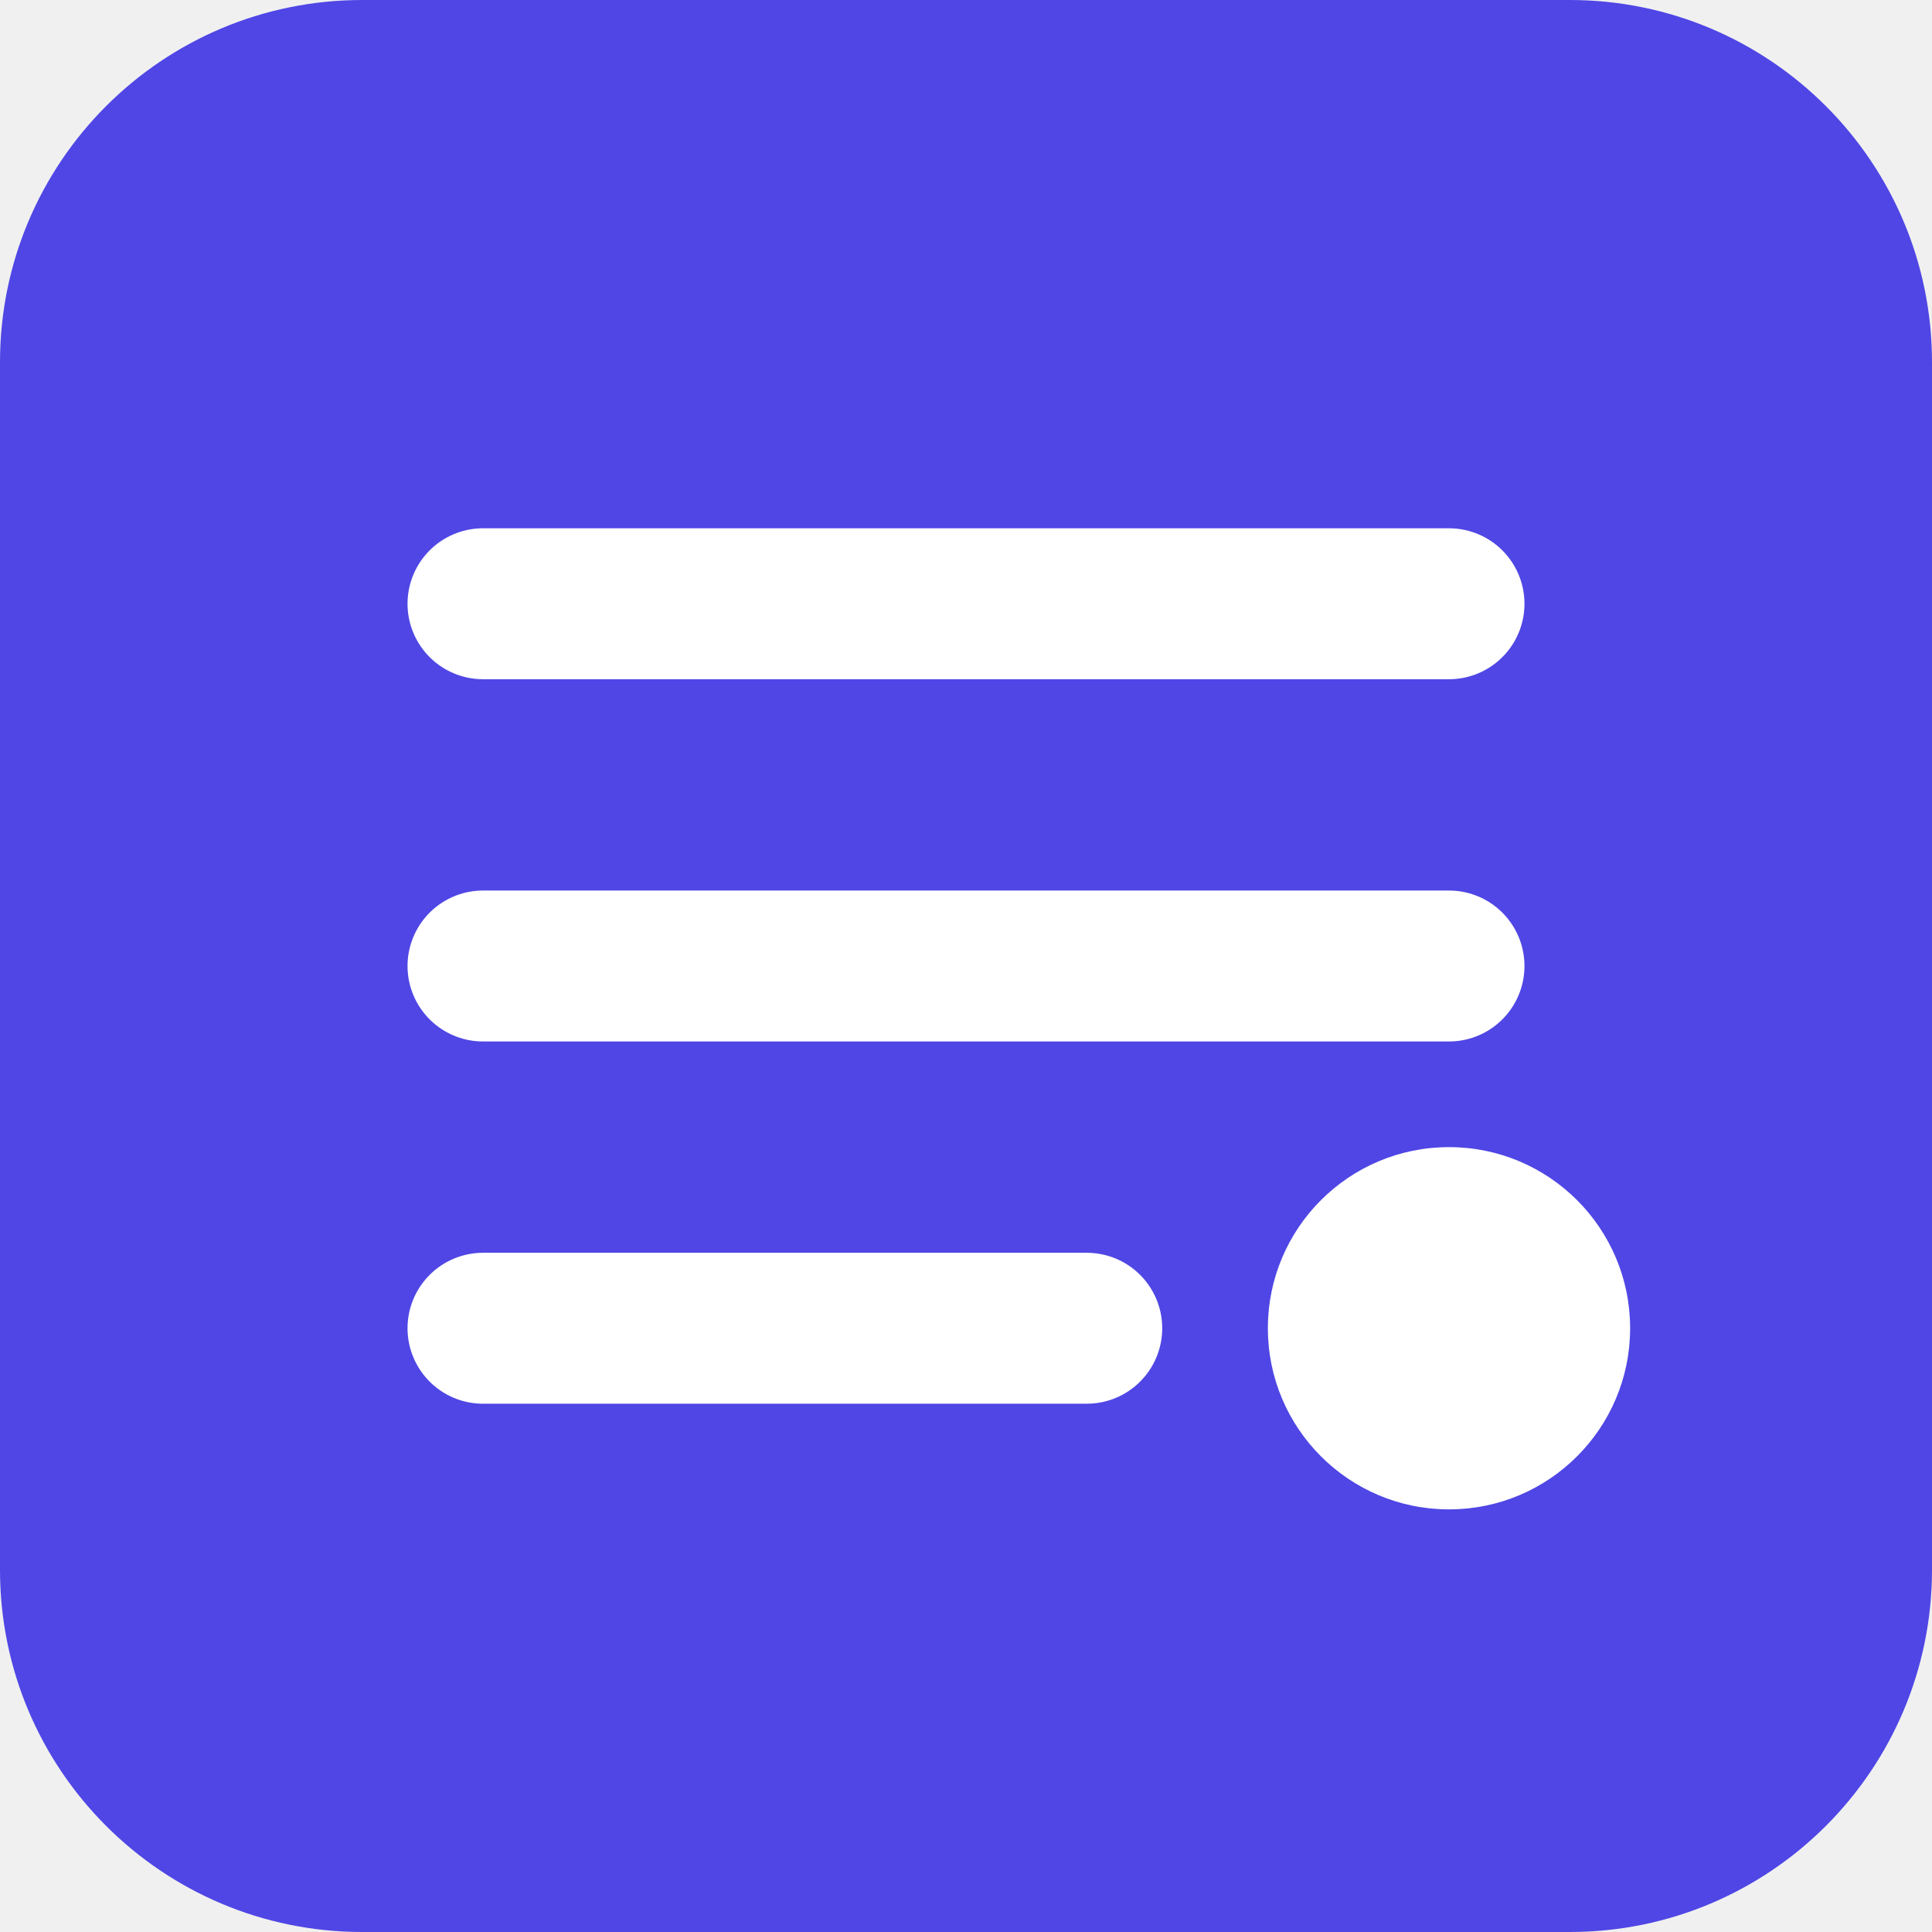
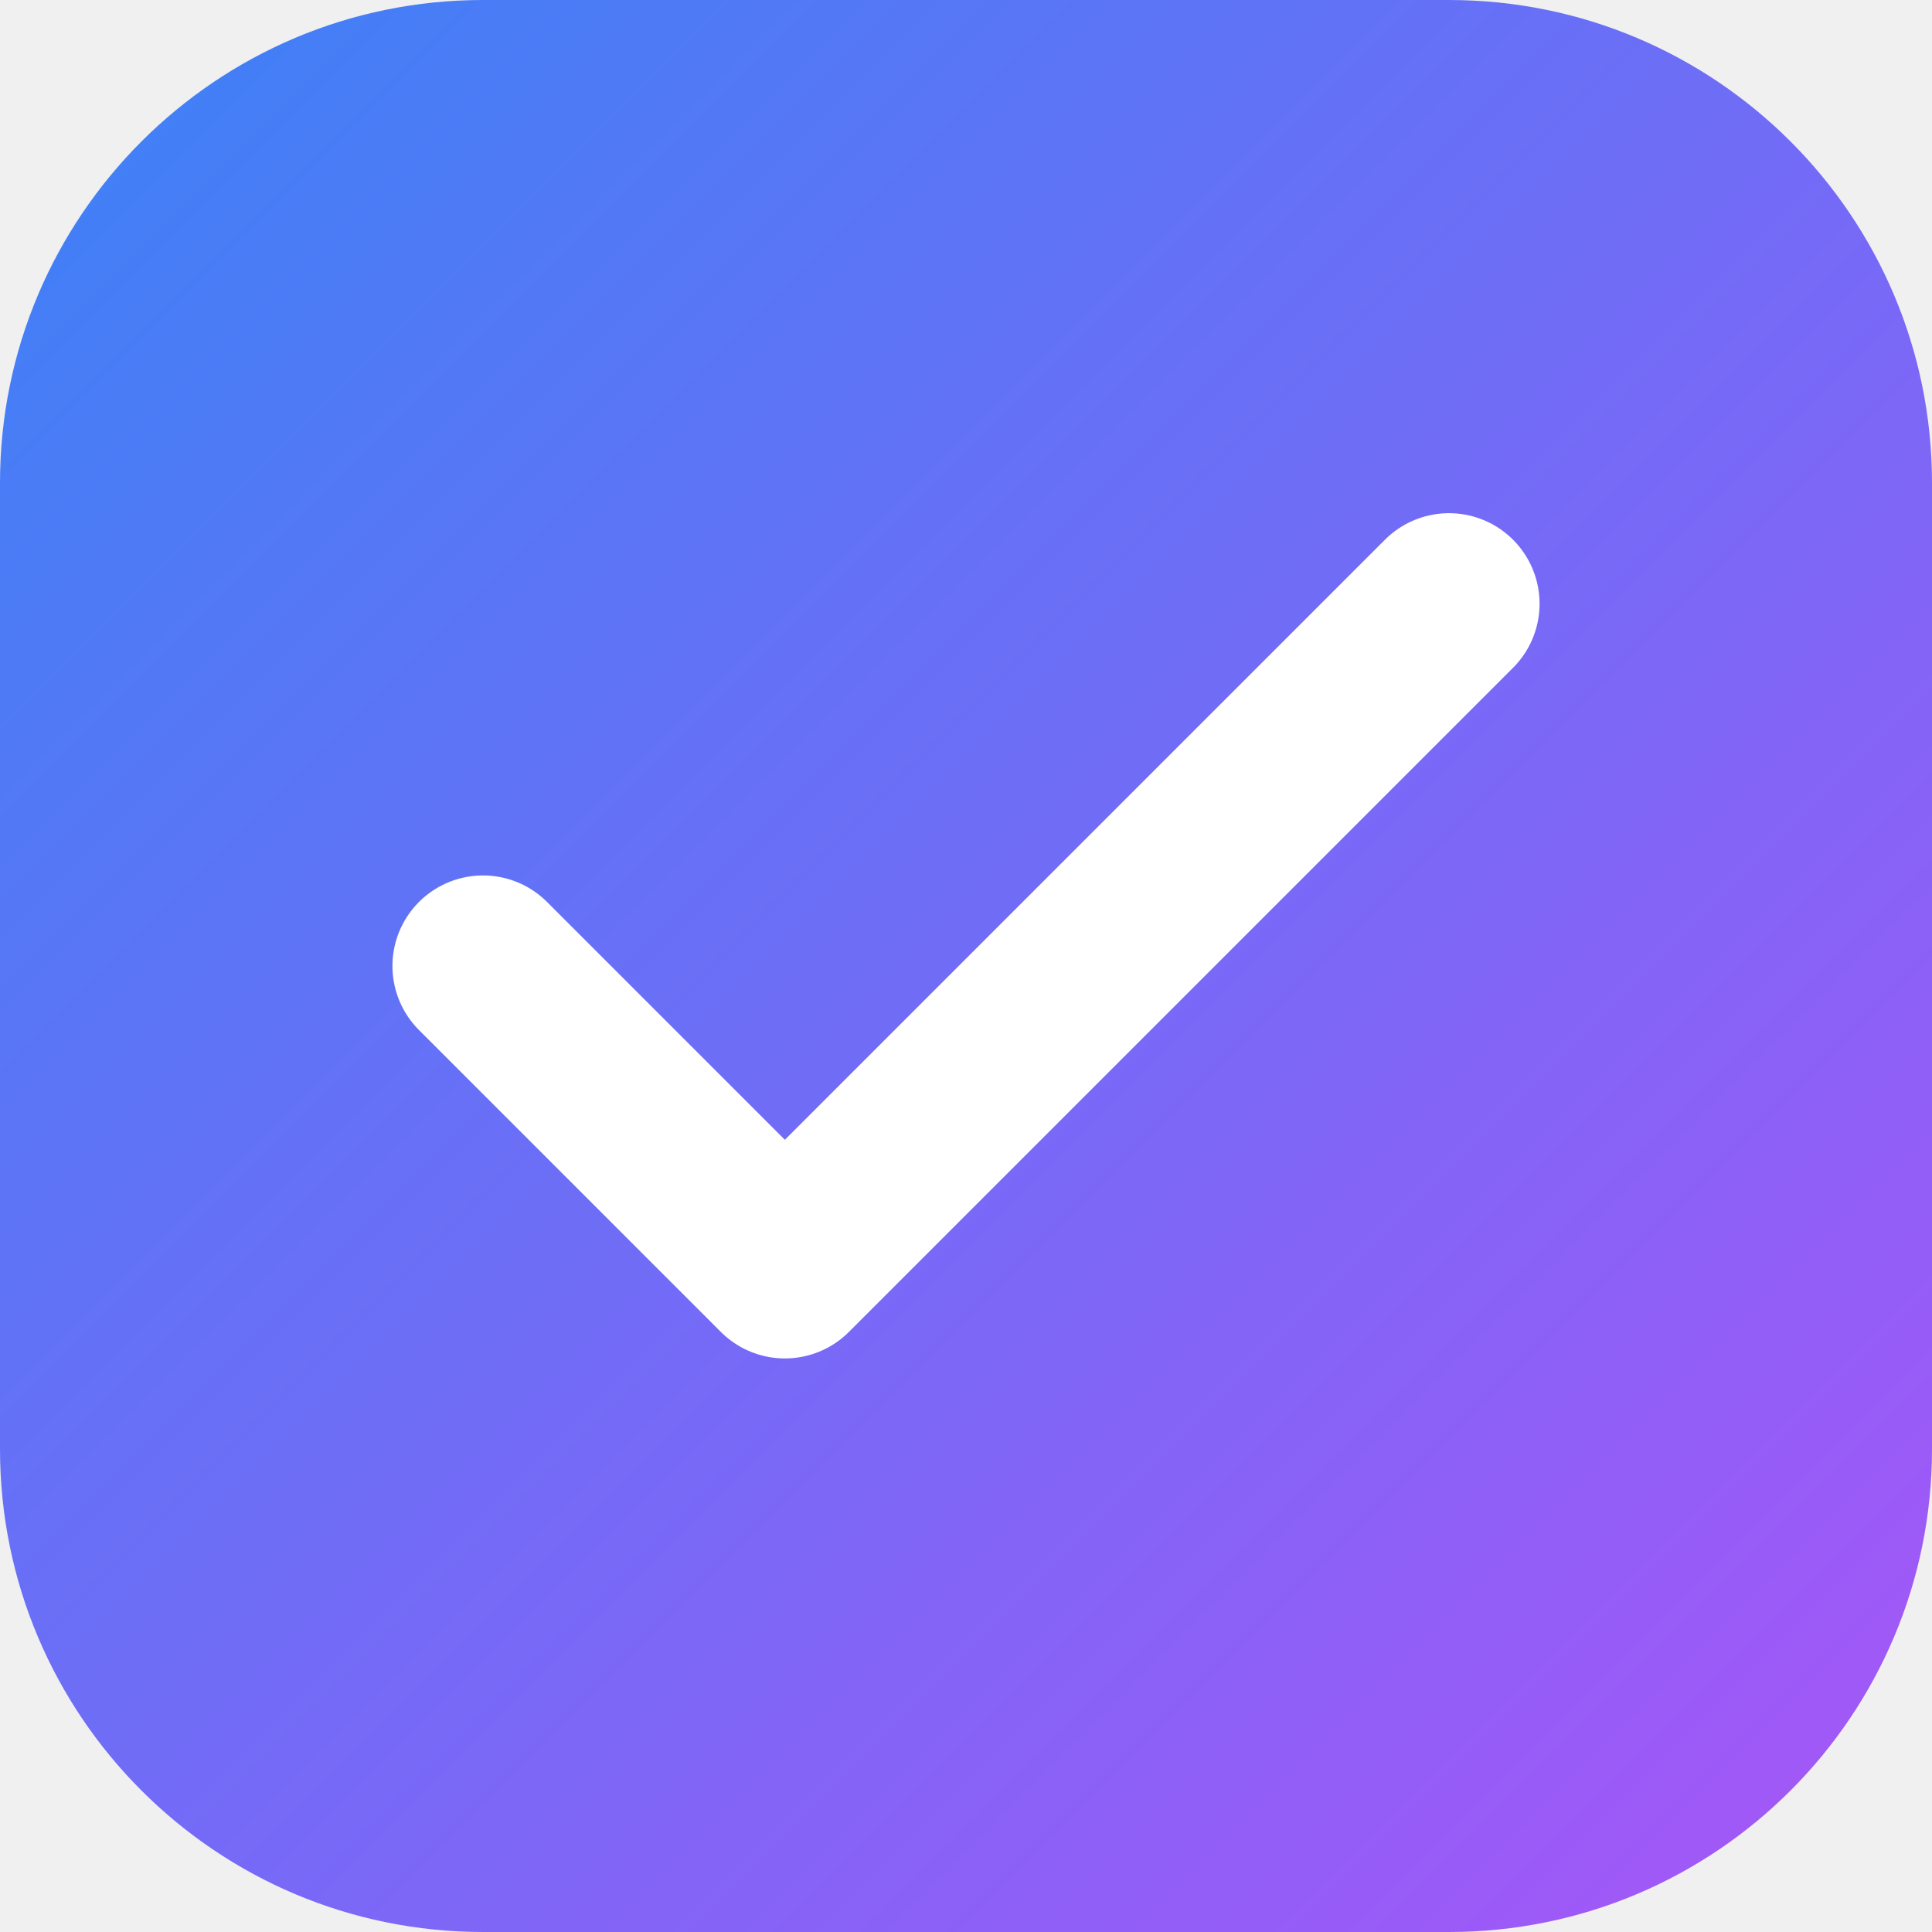
- <svg xmlns="http://www.w3.org/2000/svg" width="32" height="32" viewBox="0 0 32 32">
-   <rect width="32" height="32" fill="#4F46E5" rx="6" />
-   <path d="M8 10h16M8 16h16M8 22h10" stroke="#FFFFFF" stroke-width="2.5" stroke-linecap="round" />
-   <circle cx="24" cy="22" r="3" fill="#FFFFFF" />
+ <svg xmlns="http://www.w3.org/2000/svg" width="32" height="32" viewBox="0 0 32 32" fill="none">
+   <rect width="32" height="32" rx="8" fill="url(#gradient)" />
+   <path d="M8 16L13 21L24 10" stroke="white" stroke-width="3" stroke-linecap="round" stroke-linejoin="round" />
+   <defs>
+     <linearGradient id="gradient" x1="0" y1="0" x2="32" y2="32" gradientUnits="userSpaceOnUse">
+       <stop offset="0%" stop-color="#3B82F6" />
+       <stop offset="100%" stop-color="#A855F7" />
+     </linearGradient>
+   </defs>
</svg>
